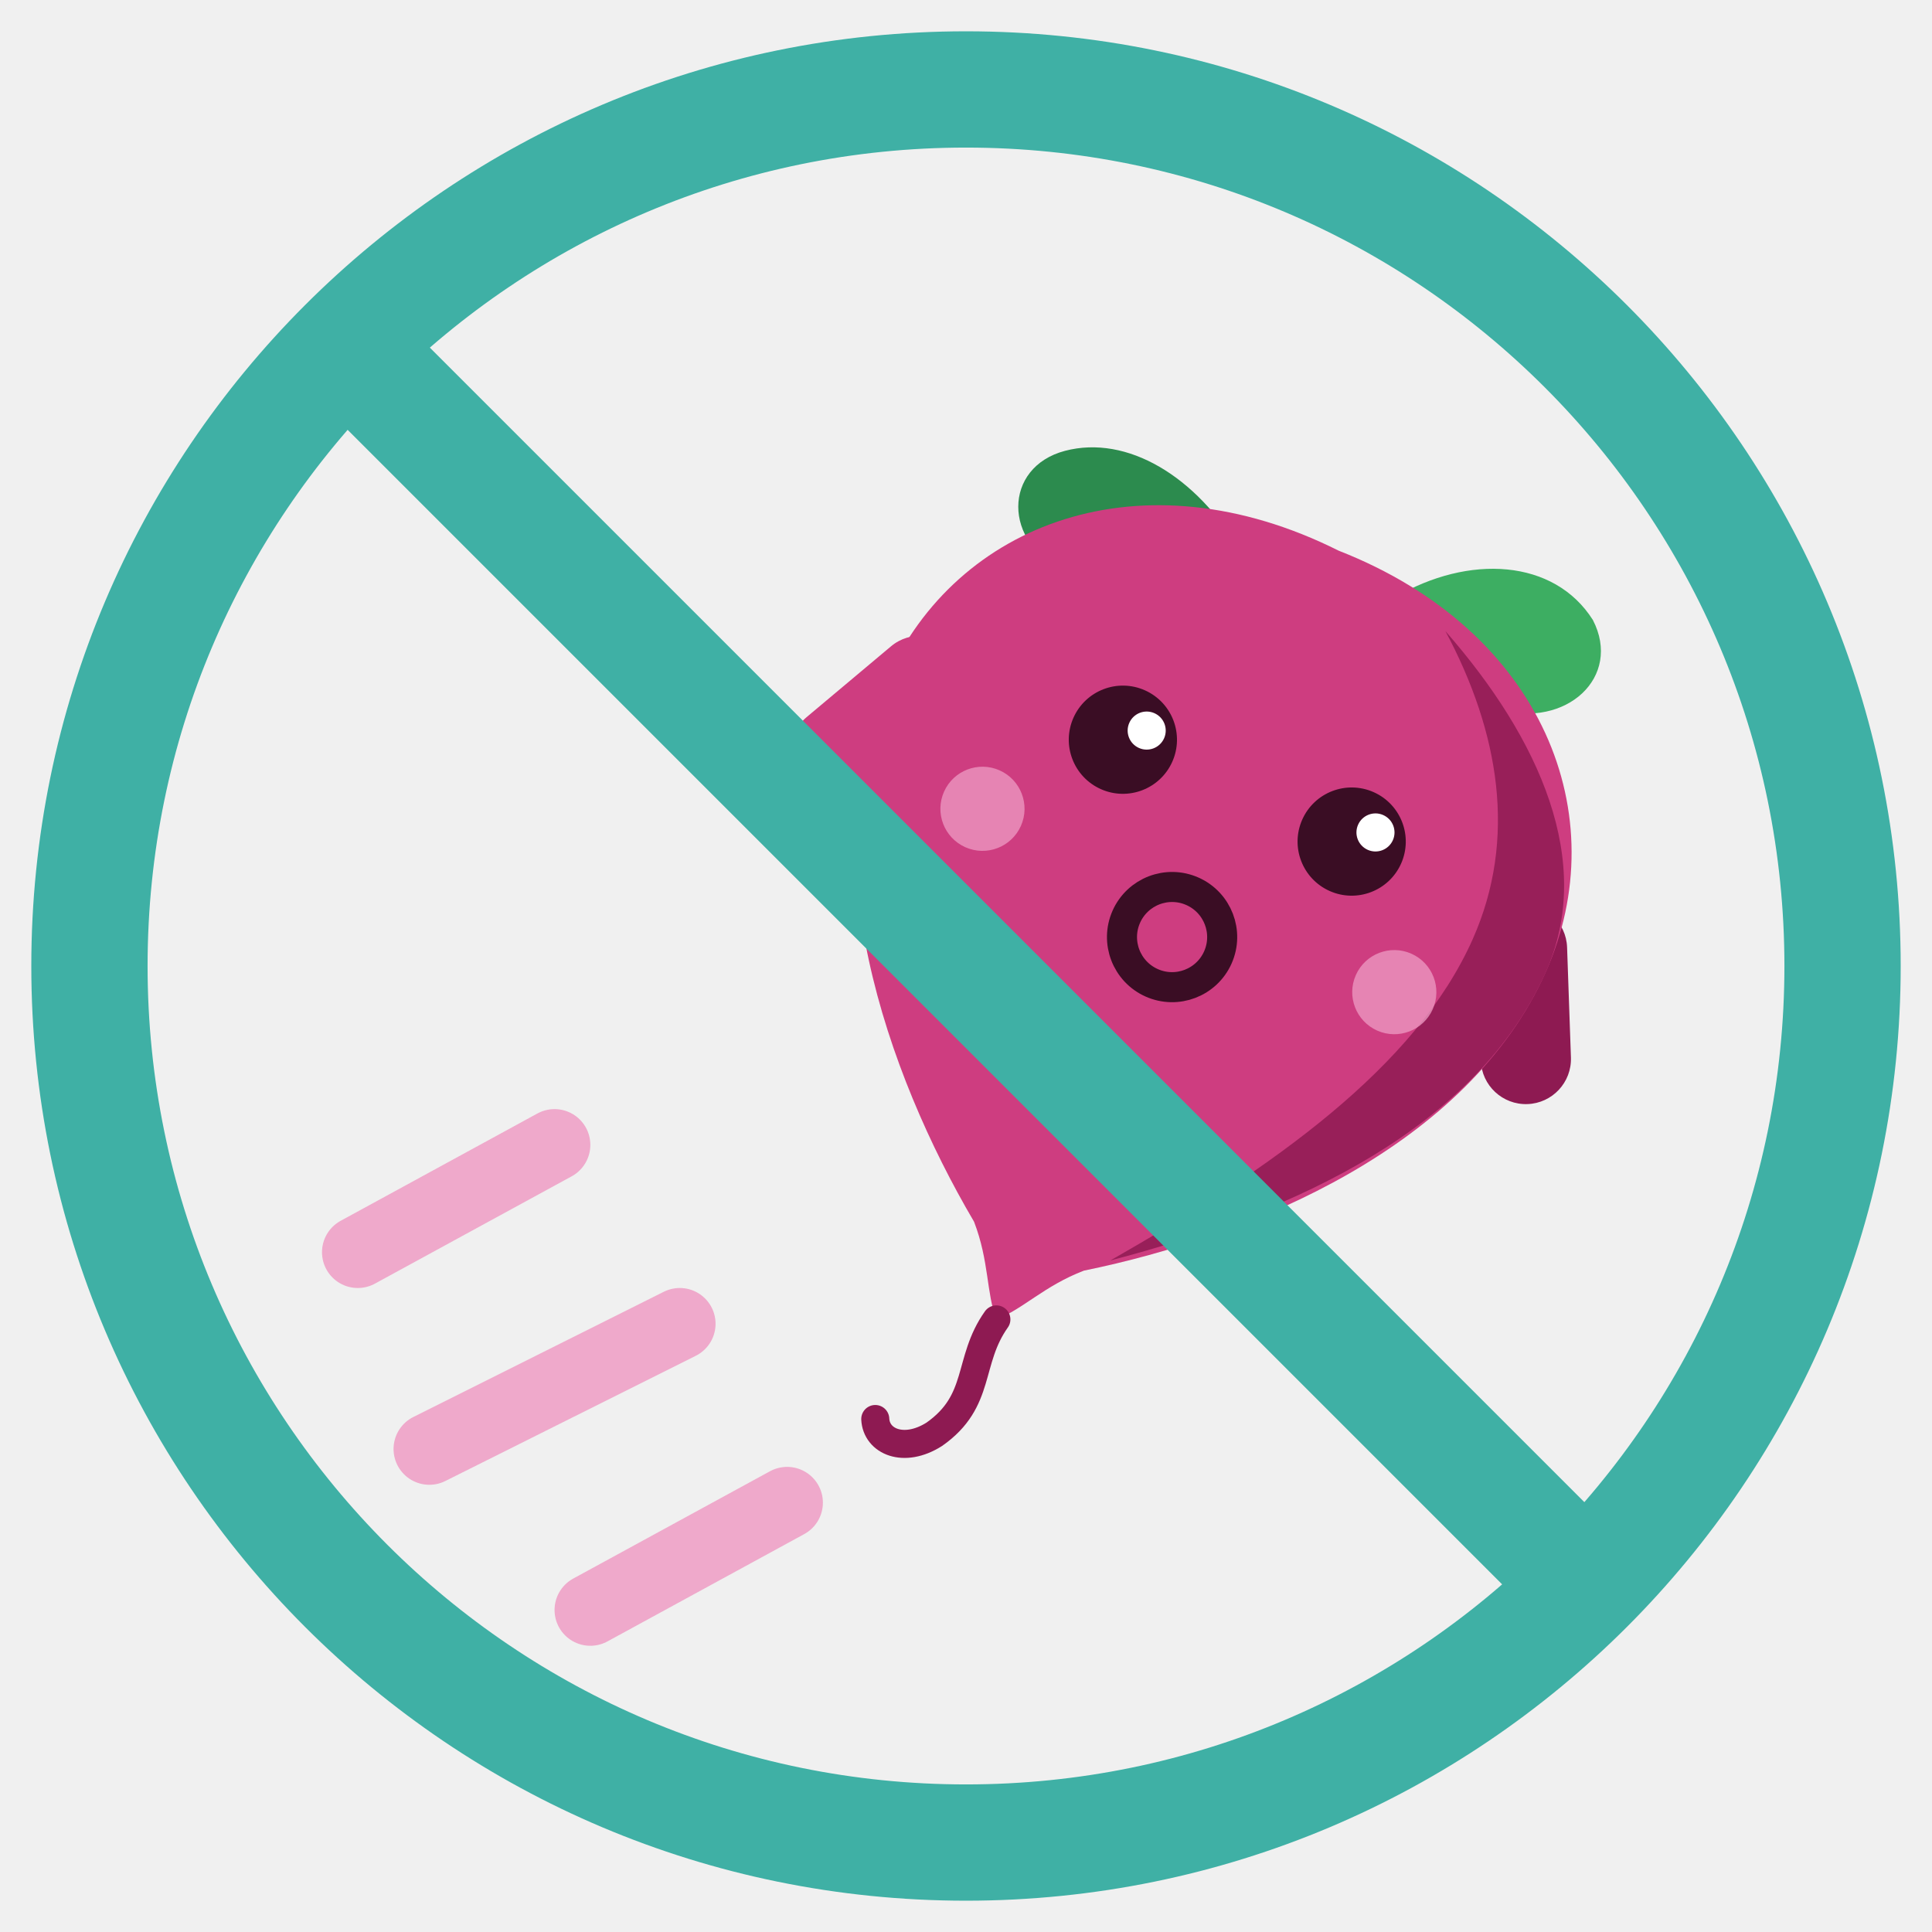
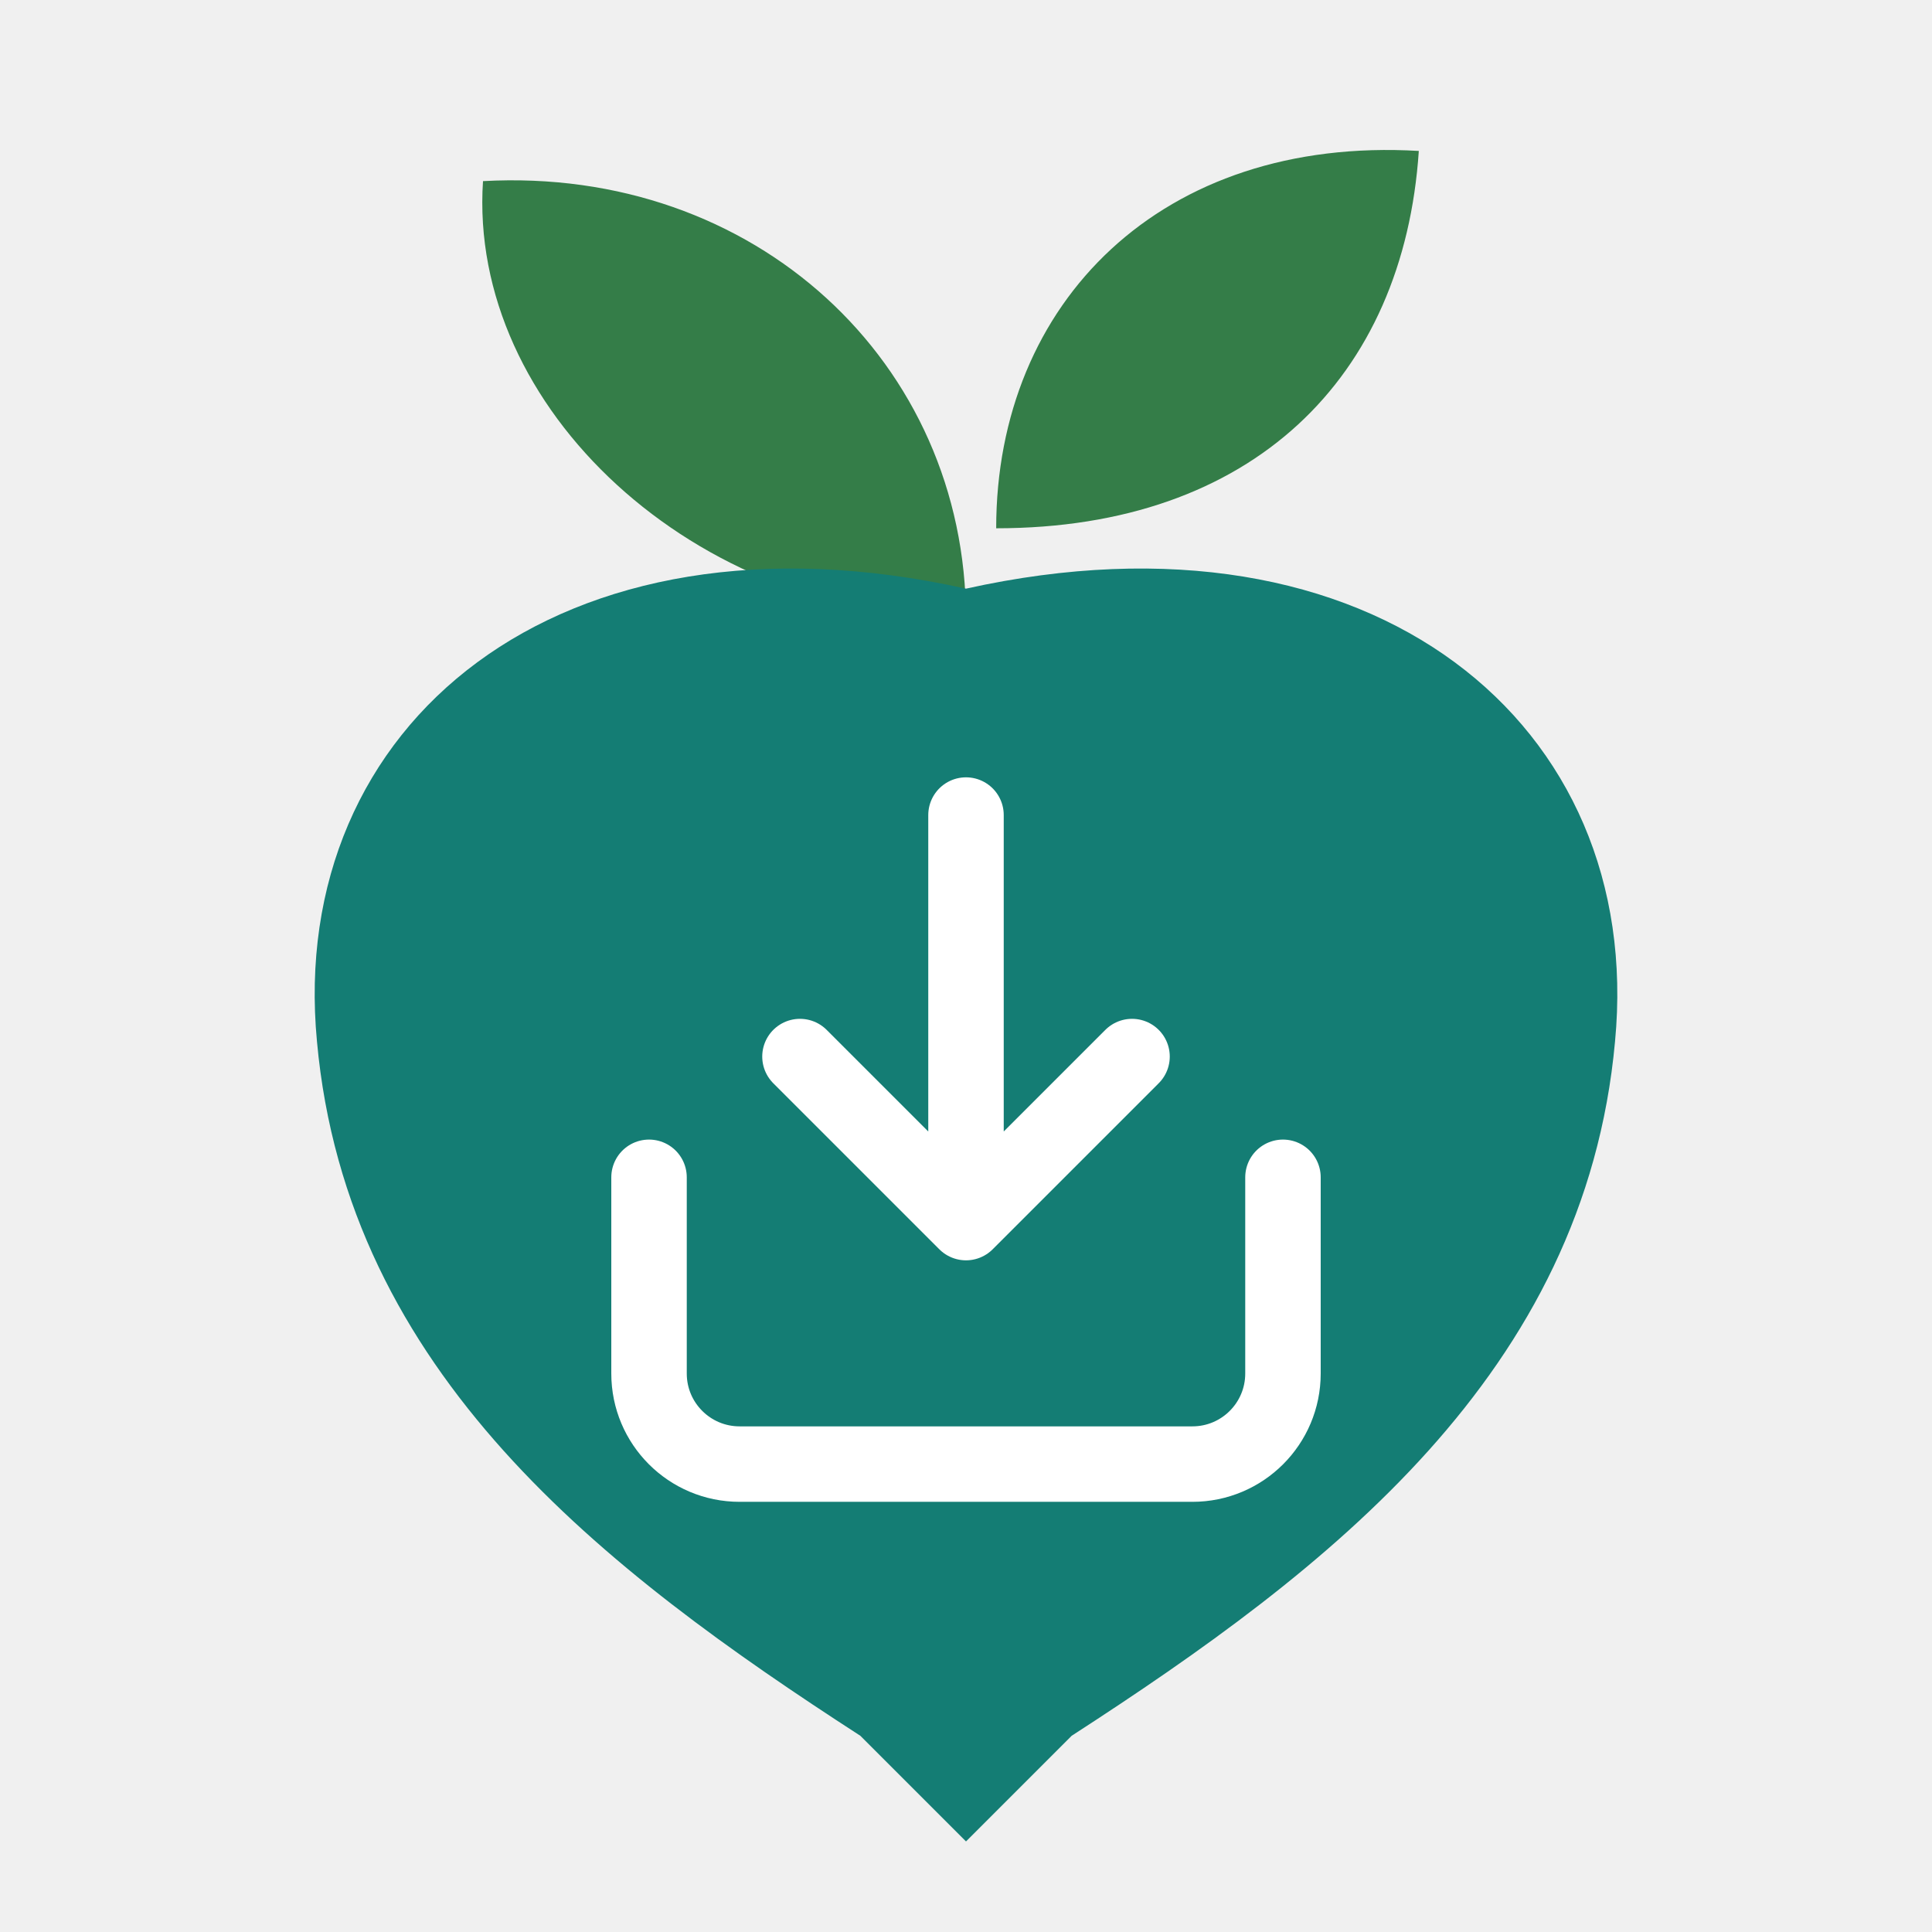
- <svg xmlns="http://www.w3.org/2000/svg" viewBox="46 46 108 108" width="108" height="108" fill="none">
-   <g stroke="#EE9CC4" stroke-width="4" stroke-linecap="round" opacity="0.85">
-     <path d="M66,116 L77,110" />
-     <path d="M70,127 L84,120" />
-     <path d="M79,136 L90,130" />
+ <svg xmlns="http://www.w3.org/2000/svg" viewBox="0 0 128 128" width="128" height="128" fill="none" role="img" aria-label="unthrown">
+   <path d="M64 41C46 41 31 27 32 12c18-1 32 12 32 29ZM66 35C66 20 77 9 94 10c-1 15-11 25-28 25Z" fill="#347D48" />
+   <path d="M64 39C37 33 19 48 21 69c2 22 19 35 36 46l7 7 7-7c17-11 34-24 36-46 2-21-16-36-43-30Z" fill="#147D74" />
+   <g color="#FFFFFF" stroke="currentColor" stroke-width="5" stroke-linecap="round" stroke-linejoin="round">
+     <path d="M43 78v13a6 6 0 0 0 6 6h30a6 6 0 0 0 6-6V78M64 54v27m-11-11 11 11 11-11" />
  </g>
-   <g transform="translate(73,64) rotate(24 50 62) scale(0.56)">
-     <path d="M41,36 C34,31 26,30 21,34 C16,38 19,45 26,45 C32,45 38,41 41,36 Z" fill="#2C8B4E" />
-     <path d="M57,34 C62,27 70,24 76,28 C81,32 78,39 71,40 C65,40 60,37 57,34 Z" fill="#3DAE62" />
-     <g transform="rotate(-64 16 62)">
-       <rect x="2" y="58" width="20" height="9" rx="4.5" fill="#CE3D80" />
-     </g>
-     <g transform="rotate(64 84 62)">
-       <rect x="78" y="58" width="20" height="9" rx="4.5" fill="#8E1A52" />
-     </g>
-     <path d="M50,32 C28,31 14,45 14,62 C14,81 30,98 44,108 C47,111 48,114 50,116 C52,114 53,111 56,108 C70,98 86,81 86,62 C86,45 72,31 50,32 Z" fill="#CE3D80" />
-     <path d="M63,35 C76,41 86,50 86,62 C86,79 73,94 58,106 C69,91 78,76 78,62 C78,51 72,42 63,35 Z" fill="#8E1A52" opacity="0.85" />
-     <circle cx="38" cy="58" r="5.4" fill="#3A0D24" />
-     <circle cx="39.8" cy="56.2" r="1.9" fill="#FFFFFF" />
-     <circle cx="63" cy="58" r="5.4" fill="#3A0D24" />
-     <circle cx="64.8" cy="56.2" r="1.9" fill="#FFFFFF" />
-     <circle cx="50.5" cy="74" r="5" stroke="#3A0D24" stroke-width="3" fill="none" />
-     <circle cx="28" cy="70" r="4.2" fill="#EE9CC4" opacity="0.75" />
-     <circle cx="73" cy="70" r="4.2" fill="#EE9CC4" opacity="0.75" />
-     <path d="M50,116 C49,121 52,124 49,129 C47,132 44,132 43,130" stroke="#8E1A52" stroke-width="2.8" stroke-linecap="round" fill="none" />
-   </g>
-   <circle cx="100" cy="100" r="49" stroke="#3FB0A5" stroke-width="6.5" fill="none" />
-   <path d="M66.5,66.5 L133.5,133.5" stroke="#3FB0A5" stroke-width="6.5" stroke-linecap="round" />
</svg>
